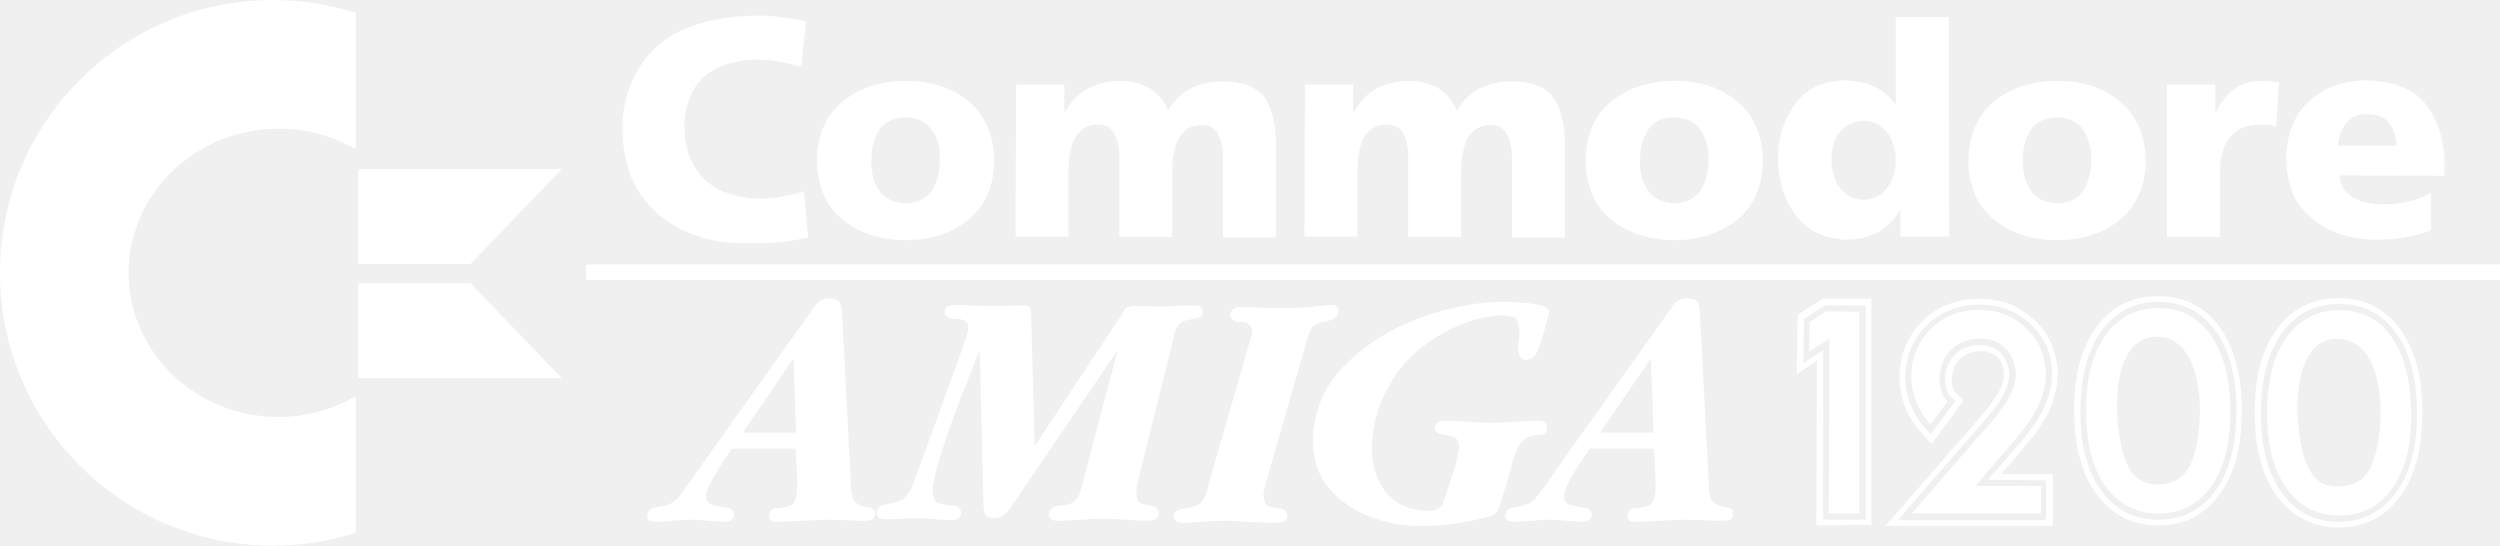
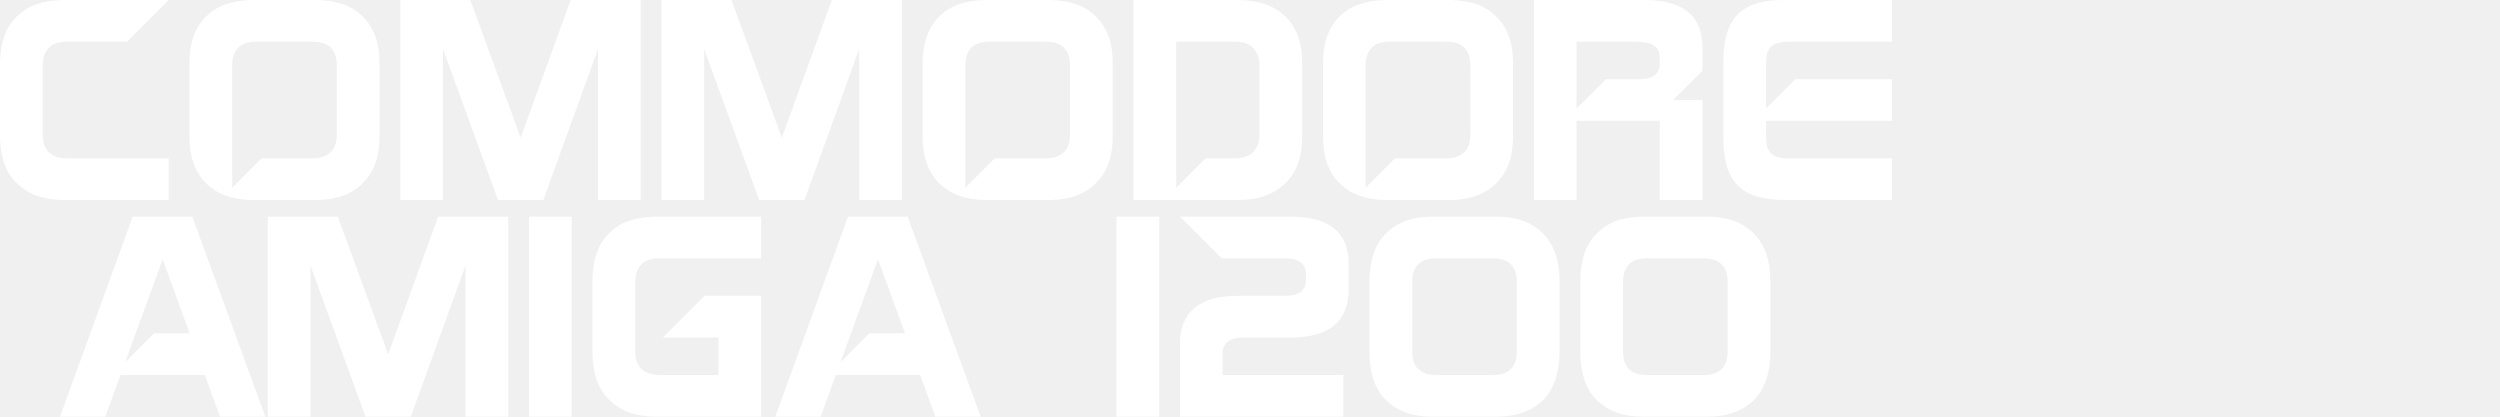
- <svg xmlns="http://www.w3.org/2000/svg" version="1.1" baseProfile="tiny" id="svg7148" x="0px" y="0px" viewBox="-64 344.8 482 105.2">
-   <path id="path3002" d="M -11.4 344.8 C -40.5 344.8 -64 368.4 -64 397.4 C -64 426.5 -40.4 450 -11.4 450 C -5.8 450 -0.4 449.1 4.6 447.5 L 4.6 421.2 C 0.2 423.7 -4.9 425.2 -10.3 425.2 C -26.3 425.2 -39.2 412.7 -39.2 397.4 C -39.2 382.1 -26.2 369.6 -10.3 369.6 C -4.8 369.6 0.3 371.1 4.6 373.6 L 4.6 347.3 C -0.4 345.7 -5.8 344.8 -11.4 344.8 Z" style="fill: rgb(255, 255, 255);" />
-   <polygon id="polygon9367" points="5.1 377.4 5.1 377.4 44.3 377.4 26.7 395.7 5.1 395.7" style="fill: rgb(255, 255, 255);" />
-   <polygon id="polygon9369" points="5.1 417.7 5.1 417.7 44.3 417.7 26.7 399.4 5.1 399.4" style="fill: rgb(255, 255, 255);" />
-   <path id="path3067" d="M 110.6 391.1 C 115.6 391.1 119.6 389.7 122.8 387.1 C 126 384.4 127.6 380.7 127.7 375.8 C 127.6 370.9 126 367.1 122.8 364.4 C 119.6 361.7 115.6 360.4 110.6 360.4 C 105.6 360.4 101.6 361.8 98.4 364.4 C 95.2 367 93.6 370.9 93.5 375.8 C 93.6 380.7 95.2 384.5 98.4 387.1 C 101.6 389.7 105.6 391.1 110.6 391.1 Z M 110.6 384 C 108.3 383.9 106.6 383.1 105.5 381.5 C 104.4 379.9 103.9 378 104 375.7 C 104 373.4 104.5 371.5 105.5 369.9 C 106.5 368.3 108.2 367.5 110.6 367.4 C 112.9 367.5 114.6 368.3 115.7 369.9 C 116.8 371.5 117.3 373.4 117.2 375.7 C 117.2 377.9 116.7 379.9 115.7 381.5 C 114.6 383.1 112.9 383.9 110.6 384 Z" style="fill: rgb(255, 255, 255);" />
-   <path id="path3069" d="M 131.8 390.4 L 142 390.4 L 142 378 C 142 374.9 142.5 372.5 143.5 371 C 144.5 369.5 145.9 368.8 147.7 368.8 C 149.1 368.8 150.2 369.4 150.8 370.5 C 151.4 371.6 151.8 373 151.8 374.7 L 151.8 390.5 L 162 390.5 L 162 378.1 C 162 375 162.5 372.6 163.5 371.1 C 164.5 369.6 165.9 368.9 167.7 368.9 C 169.1 368.9 170.2 369.5 170.8 370.6 C 171.4 371.7 171.8 373.1 171.8 374.8 L 171.8 390.6 L 182 390.6 L 182 373.3 C 182.1 369.3 181.4 366.2 180 363.9 C 178.6 361.7 175.8 360.5 171.6 360.5 C 169.5 360.5 167.5 360.9 165.7 361.8 C 163.9 362.7 162.4 364.1 161.2 366.1 C 160.4 364.2 159.2 362.8 157.6 361.8 C 156 360.9 154.1 360.4 152 360.4 C 149.7 360.4 147.5 360.9 145.7 361.9 C 143.8 362.9 142.4 364.4 141.3 366.5 L 141.2 366.5 L 141.2 361.1 L 131.9 361.1 L 131.8 390.4 L 131.8 390.4 Z" style="fill: rgb(255, 255, 255);" />
-   <path id="path3071" d="M 187.5 390.4 L 197.7 390.4 L 197.7 378 C 197.7 374.9 198.2 372.5 199.2 371 C 200.2 369.5 201.6 368.8 203.4 368.8 C 204.8 368.8 205.9 369.4 206.5 370.5 C 207.1 371.6 207.5 373 207.5 374.7 L 207.5 390.5 L 217.7 390.5 L 217.7 378.1 C 217.7 375 218.2 372.6 219.2 371.1 C 220.2 369.6 221.6 368.9 223.4 368.9 C 224.8 368.9 225.9 369.5 226.5 370.6 C 227.1 371.7 227.5 373.1 227.5 374.8 L 227.5 390.6 L 237.7 390.6 L 237.7 373.3 C 237.8 369.3 237.1 366.2 235.7 363.9 C 234.3 361.7 231.5 360.5 227.3 360.5 C 225.2 360.5 223.2 360.9 221.4 361.8 C 219.6 362.7 218.1 364.1 216.9 366.1 C 216.1 364.2 214.9 362.8 213.3 361.8 C 211.7 360.9 209.8 360.4 207.7 360.4 C 205.4 360.4 203.2 360.9 201.4 361.9 C 199.5 362.9 198.1 364.4 197 366.5 L 196.9 366.5 L 196.9 361.1 L 187.6 361.1 L 187.5 390.4 L 187.5 390.4 Z" style="fill: rgb(255, 255, 255);" />
-   <path id="path3073" d="M 258.8 391.1 C 263.8 391.1 267.8 389.7 271 387.1 C 274.2 384.4 275.8 380.7 275.9 375.8 C 275.8 370.9 274.2 367.1 271 364.4 C 267.8 361.7 263.8 360.4 258.8 360.4 C 253.8 360.4 249.8 361.8 246.6 364.4 C 243.4 367 241.8 370.9 241.7 375.8 C 241.8 380.7 243.4 384.5 246.6 387.1 C 249.8 389.7 253.9 391.1 258.8 391.1 Z M 258.8 384 C 256.5 383.9 254.8 383.1 253.7 381.5 C 252.6 379.9 252.1 378 252.2 375.7 C 252.2 373.4 252.7 371.5 253.7 369.9 C 254.7 368.3 256.4 367.5 258.8 367.4 C 261.1 367.5 262.8 368.3 263.9 369.9 C 265 371.5 265.5 373.4 265.4 375.7 C 265.4 377.9 264.9 379.9 263.9 381.5 C 262.8 383.1 261.2 383.9 258.8 384 Z" style="fill: rgb(255, 255, 255);" />
-   <path id="path3075" d="M 311.7 348.1 L 301.5 348.1 L 301.5 364.8 L 301.4 364.8 C 300.1 363.1 298.6 362 296.9 361.3 C 295.2 360.6 293.3 360.3 291.3 360.3 C 287.2 360.5 284.1 362 282 365 C 279.9 368 278.8 371.4 278.8 375.1 C 278.8 379.6 280 383.3 282.2 386.3 C 284.5 389.3 287.8 390.9 292.2 391 C 294.6 391 296.7 390.4 298.5 389.3 C 300.3 388.2 301.6 386.8 302.3 385.1 L 302.4 385.1 L 302.4 390.4 L 311.8 390.4 L 311.7 348.1 L 311.7 348.1 Z M 289.1 375.4 C 289.1 373.4 289.6 371.7 290.7 370.3 C 291.8 368.9 293.3 368.2 295.3 368.1 C 297.2 368.1 298.7 368.9 299.8 370.3 C 300.9 371.7 301.5 373.5 301.5 375.8 C 301.5 378 300.8 379.8 299.7 381.2 C 298.6 382.6 297.1 383.3 295.3 383.3 C 293.4 383.3 291.9 382.5 290.8 381.1 C 289.7 379.7 289.1 377.8 289.1 375.4 L 289.1 375.4 Z" style="fill: rgb(255, 255, 255);" />
-   <path id="path3077" d="M 332.6 391.1 C 337.6 391.1 341.6 389.7 344.8 387.1 C 348 384.4 349.6 380.7 349.7 375.8 C 349.6 370.9 348 367.1 344.8 364.4 C 341.6 361.7 337.6 360.4 332.6 360.4 C 327.6 360.4 323.6 361.8 320.4 364.4 C 317.2 367.1 315.6 370.9 315.5 375.8 C 315.6 380.7 317.2 384.5 320.4 387.1 C 323.6 389.7 327.7 391.1 332.6 391.1 Z M 332.6 384 C 330.3 383.9 328.6 383.1 327.5 381.5 C 326.5 379.9 325.9 378 326 375.7 C 326 373.4 326.5 371.5 327.5 369.9 C 328.5 368.3 330.2 367.5 332.6 367.4 C 334.9 367.5 336.6 368.3 337.7 369.9 C 338.7 371.5 339.3 373.4 339.2 375.7 C 339.2 377.9 338.7 379.9 337.7 381.5 C 336.7 383.1 335 383.9 332.6 384 Z" style="fill: rgb(255, 255, 255);" />
-   <path id="path3079" d="M 375.4 360.7 C 374.9 360.6 374.3 360.5 373.7 360.5 C 373.1 360.4 372.5 360.4 371.9 360.4 C 369.7 360.4 367.9 361 366.6 362.1 C 365.2 363.2 364.1 364.7 363.2 366.5 L 363.1 366.5 L 363.1 361.1 L 353.8 361.1 L 353.8 390.5 L 364 390.5 L 364 378.1 C 364 375.2 364.6 372.9 365.9 371.3 C 367.2 369.7 369 368.9 371.4 368.9 C 372 368.9 372.6 368.9 373.1 368.9 C 373.7 368.9 374.2 369 374.8 369.2 L 375.4 360.7 Z" style="fill: rgb(255, 255, 255);" />
-   <path id="path3081" d="M 407.3 378.7 L 407.3 376.8 C 407.4 372.3 406.2 368.4 404 365.3 C 401.7 362.1 397.9 360.5 392.5 360.3 C 387.8 360.3 384.1 361.7 381.2 364.3 C 378.3 367 376.8 370.7 376.8 375.6 C 376.9 380.5 378.5 384.3 381.7 386.9 C 384.9 389.6 388.9 390.9 393.9 391 C 395.8 391 397.7 390.9 399.5 390.6 C 401.3 390.3 403.1 389.8 404.7 389.2 L 404.7 382 C 403.2 382.8 401.6 383.4 400.1 383.7 C 398.6 384.1 397.1 384.2 395.7 384.2 C 393.2 384.2 391.2 383.8 389.7 382.9 C 388.2 382 387.3 380.6 387 378.6 L 407.3 378.7 L 407.3 378.7 Z M 386.8 372.9 C 386.9 371.2 387.4 369.7 388.3 368.6 C 389.2 367.4 390.6 366.8 392.4 366.8 C 394.4 366.8 395.9 367.4 396.7 368.6 C 397.6 369.8 398 371.2 398 372.9 L 386.8 372.9 Z" style="fill: rgb(255, 255, 255);" />
-   <path id="path3064" d="M 71.8 390.7 C 67.4 389.5 64 387.5 61.2 384.4 C 58.4 381.3 57.1 378.5 56.3 373.5 C 54.8 363.7 59 354.7 67.1 350.8 C 71.2 348.8 76.7 347.8 82.2 347.8 C 85.6 347.8 88.6 348.4 91.4 348.9 L 90.5 357.7 C 90.5 357.7 89.8 357.5 87.8 357 C 85.9 356.5 84 356.3 82.1 356.3 C 78.3 356.3 74.6 357.3 72.2 359.2 C 66.5 363.6 66.5 375.1 72.4 379.9 C 76 382.9 82.5 383.9 88.3 382.4 L 91 381.7 L 91.8 390.6 C 90.1 391 86.5 391.7 82.1 391.7 C 76.3 391.7 74.5 391.5 71.8 390.7 Z" style="fill: rgb(255, 255, 255);" />
-   <rect id="Line" x="49" y="395.8" width="369" height="3" style="fill: rgb(255, 255, 255);" />
-   <path id="path6187" d="M 104.7 443.9 C 104.7 443.4 104.6 443 104.3 442.9 C 104 442.7 103.7 442.6 103.2 442.6 C 101.6 442.3 100.7 441.7 100.4 440.8 C 100.1 439.8 100 438.6 100 437.1 L 98.4 406.3 C 98.4 405.2 98.3 404.3 98.1 403.5 C 97.9 402.8 97.2 402.4 95.9 402.3 C 94.8 402.3 94 402.7 93.5 403.3 C 93 403.9 92.5 404.7 91.9 405.5 L 72.1 433.3 L 68.8 438 C 68.1 439 67.4 439.9 66.7 440.8 C 65.9 441.7 64.9 442.2 63.7 442.4 C 63 442.5 62.4 442.6 61.8 442.8 C 61.2 443 60.9 443.5 60.8 444.3 C 60.8 444.8 61 445.1 61.3 445.2 C 61.6 445.3 62 445.4 62.4 445.4 C 63.5 445.4 64.7 445.3 65.9 445.2 C 67.1 445.1 68.2 445 69.4 445 C 70.5 445 71.5 445.1 72.5 445.2 C 73.5 445.3 74.6 445.3 75.6 445.4 C 76.1 445.4 76.5 445.3 76.9 445.1 C 77.3 444.9 77.5 444.5 77.5 444 C 77.4 443.2 77 442.8 76.1 442.7 C 75.2 442.6 74.4 442.4 73.5 442.2 C 72.6 442 72.2 441.4 72.1 440.3 C 72.3 439.2 73 437.6 74.3 435.6 C 75.6 433.6 76.5 432.1 77.1 431.3 L 89.4 431.3 C 89.5 432.6 89.5 433.9 89.6 435.2 C 89.7 436.5 89.7 437.8 89.7 439.1 C 89.6 440.9 89.2 442 88.3 442.3 C 87.4 442.6 86.5 442.8 85.7 442.8 C 84.8 442.8 84.3 443.4 84.3 444.3 C 84.3 444.7 84.4 445 84.7 445.2 C 85 445.4 85.3 445.4 85.7 445.4 C 87.4 445.4 89.1 445.3 90.8 445.2 C 92.5 445.1 94.2 445 95.9 445 C 97 445 98.2 445.1 99.3 445.1 C 100.4 445.2 101.6 445.2 102.7 445.2 C 103.2 445.2 103.7 445.1 104 445 C 104.5 444.8 104.7 444.5 104.7 443.9 L 104.7 443.9 Z M 89.5 428.2 L 79.2 428.2 L 89 413.9 L 89.5 428.2 Z" style="fill: rgb(255, 255, 255);" />
-   <path id="path4766" d="M 194.1 404.7 C 194.1 404.3 194 404.1 193.7 403.9 C 193.5 403.7 193.2 403.6 192.8 403.6 C 192.2 403.6 191.7 403.6 191.2 403.7 C 190.7 403.7 190.1 403.8 189.6 403.9 C 188.2 404 186.9 404.1 185.5 404.2 C 184.1 404.2 182.7 404.2 181.3 404.2 C 180.3 404.2 179.3 404.1 178.2 404.1 C 177.2 404 176.2 404 175.1 404 C 174.6 404 174.2 404.1 173.8 404.4 C 173.4 404.7 173.2 405.1 173.2 405.6 C 173.4 406.5 174.1 407 175.3 406.9 C 176.5 406.8 177.2 407.4 177.4 408.5 C 177.4 408.8 177.4 409.1 177.3 409.5 C 177.2 409.8 177.1 410.1 177 410.5 L 169.2 437.5 C 168.9 438.8 168.6 439.9 168.2 440.8 C 167.8 441.7 167 442.3 165.7 442.6 C 165.1 442.7 164.4 442.8 163.6 443 C 162.8 443.2 162.3 443.7 162.3 444.4 C 162.3 444.8 162.5 445.1 162.8 445.3 C 163.1 445.5 163.5 445.6 163.9 445.6 C 165.2 445.6 166.6 445.5 167.9 445.4 C 169.3 445.3 170.6 445.2 172 445.2 C 173.5 445.2 174.9 445.3 176.4 445.4 C 177.9 445.5 179.3 445.5 180.8 445.6 C 181.4 445.6 182.1 445.6 182.9 445.5 C 183.7 445.4 184.1 445 184.2 444.2 C 184.1 443.4 183.7 443 183 442.9 C 182.3 442.8 181.5 442.7 180.8 442.5 C 180.1 442.3 179.7 441.6 179.6 440.4 C 179.6 439.9 179.7 439.4 179.8 438.9 C 179.9 438.4 180.1 437.9 180.2 437.4 L 188 410.3 C 188.3 409.2 188.6 408.4 189 407.9 C 189.4 407.4 190.2 407 191.3 406.8 C 191.9 406.7 192.5 406.6 193.2 406.3 C 193.7 405.8 194 405.4 194.1 404.7 L 194.1 404.7 Z" style="fill: rgb(255, 255, 255);" />
-   <path id="path4768" d="M 234.7 405 C 234.6 404.3 233.9 403.9 232.7 403.6 C 231.4 403.3 230.1 403.2 228.7 403.1 C 227.3 403 226.4 403 225.9 403 C 220.7 403 215.3 404.1 209.7 406.1 C 204.1 408.2 199.3 411.2 195.3 415.2 C 191.3 419.2 189.2 424.1 189.1 429.9 C 189.2 433.6 190.2 436.6 192.3 439 C 194.4 441.4 196.9 443.2 200.1 444.4 C 203.2 445.6 206.4 446.2 209.8 446.2 C 211.8 446.2 213.8 446.1 215.9 445.8 C 217.9 445.6 219.9 445.2 221.9 444.7 C 222.6 444.6 223.3 444.4 223.8 444.1 C 224.3 443.9 224.7 443.4 225 442.6 C 225.5 441.1 226 439.5 226.5 437.9 C 227 436.3 227.4 434.7 227.8 433.2 C 228.5 431 229.4 429.6 230.4 429.2 C 231.4 428.8 232.3 428.6 233.1 428.6 C 233.9 428.6 234.3 428.1 234.3 427.1 C 234.3 426.7 234.1 426.4 233.8 426.2 C 233.5 426 233.1 425.9 232.8 425.9 C 231.3 425.9 229.7 426 228.2 426.1 C 226.6 426.2 225.1 426.3 223.5 426.3 C 222 426.3 220.5 426.2 219.1 426.1 C 217.6 426 216.1 425.9 214.7 425.9 C 214.2 425.9 213.7 426 213.3 426.2 C 212.8 426.4 212.6 426.8 212.6 427.3 C 212.7 428 213.1 428.4 213.8 428.5 C 214.6 428.6 215.3 428.7 216.1 429 C 216.9 429.2 217.3 429.9 217.3 431 C 217.2 432.2 216.9 433.7 216.2 435.8 C 215.6 437.8 215 439.4 214.6 440.7 C 214.4 441.6 214 442.3 213.6 442.7 C 213.2 443.1 212.5 443.3 211.5 443.3 C 207.9 443.2 205.1 442.1 203.3 439.8 C 201.4 437.5 200.5 434.7 200.5 431.2 C 200.5 428 201.2 424.8 202.5 421.8 C 203.8 418.8 205.6 416.1 207.8 413.8 C 210 411.6 212.8 409.7 216 408.1 C 219.3 406.5 222.5 405.7 225.7 405.6 C 227.2 405.6 228.1 405.9 228.5 406.5 C 228.8 407.1 229 408.1 228.9 409.5 C 228.9 409.9 228.9 410.2 228.8 410.6 C 228.8 411 228.7 411.3 228.7 411.7 C 228.7 412.3 228.8 412.9 229 413.4 C 229.2 413.9 229.7 414.2 230.4 414.2 C 231.2 414.1 231.7 413.8 232.1 413.1 C 232.5 412.4 232.7 411.7 232.9 411.1 C 233.1 410.6 233.4 409.6 233.9 408 C 234.3 406.4 234.6 405.4 234.7 405 L 234.7 405 L 234.7 405 Z" style="fill: rgb(255, 255, 255);" />
-   <path id="path4770" d="M 270.1 443.9 C 270.1 443.4 270 443 269.7 442.9 C 269.4 442.7 269.1 442.6 268.6 442.6 C 267 442.3 266.1 441.7 265.8 440.8 C 265.5 439.8 265.4 438.6 265.4 437.1 L 263.8 406.3 C 263.8 405.2 263.7 404.3 263.5 403.5 C 263.3 402.8 262.6 402.4 261.3 402.3 C 260.2 402.3 259.4 402.7 258.9 403.3 C 258.4 403.9 257.9 404.7 257.3 405.5 L 237.5 433.3 L 234.2 438 C 233.5 439 232.8 439.9 232.1 440.8 C 231.3 441.7 230.3 442.2 229.1 442.4 C 228.4 442.5 227.8 442.6 227.2 442.8 C 226.6 443 226.3 443.5 226.2 444.3 C 226.2 444.8 226.4 445.1 226.7 445.2 C 227 445.3 227.4 445.4 227.8 445.4 C 228.9 445.4 230.1 445.3 231.3 445.2 C 232.5 445.1 233.6 445 234.8 445 C 235.9 445 236.9 445.1 237.9 445.2 C 239 445.3 240 445.3 241 445.4 C 241.5 445.4 241.9 445.3 242.3 445.1 C 242.7 444.9 242.9 444.5 242.9 444 C 242.8 443.2 242.4 442.8 241.5 442.7 C 240.6 442.6 239.8 442.4 238.9 442.2 C 238 442 237.6 441.4 237.5 440.3 C 237.7 439.2 238.4 437.6 239.7 435.6 C 241 433.6 241.9 432.1 242.5 431.3 L 254.9 431.3 C 255 432.6 255 433.9 255.1 435.2 C 255.2 436.5 255.2 437.8 255.2 439.1 C 255.1 440.9 254.7 442 253.8 442.3 C 252.9 442.6 252 442.8 251.2 442.8 C 250.3 442.8 249.8 443.4 249.8 444.3 C 249.8 444.7 249.9 445 250.2 445.2 C 250.5 445.4 250.8 445.4 251.2 445.4 C 252.9 445.4 254.6 445.3 256.3 445.2 C 258 445.1 259.7 445 261.4 445 C 262.5 445 263.7 445.1 264.8 445.1 C 265.9 445.2 267.1 445.2 268.2 445.2 C 268.7 445.2 269.2 445.1 269.5 445 C 269.9 444.8 270.1 444.5 270.1 443.9 L 270.1 443.9 Z M 254.8 428.2 L 244.5 428.2 L 254.3 413.9 L 254.8 428.2 Z" style="fill: rgb(255, 255, 255);" />
-   <path id="path4764" d="M 167.9 404.9 C 167.9 404.5 167.8 404.2 167.5 404 C 167.3 403.8 167 403.7 166.6 403.7 C 165.3 403.7 164 403.7 162.7 403.8 C 161.4 403.9 160.1 403.9 158.8 403.9 C 158.1 403.9 157.1 403.8 155.7 403.8 C 154.3 403.8 153.4 403.9 152.9 404.3 C 152.8 404.4 152.7 404.6 152.7 404.7 C 152.6 404.9 152.5 405 152.5 405.1 L 135.5 430.8 L 134.8 405.5 C 134.8 405 134.8 404.6 134.7 404.3 C 134.6 403.9 134.3 403.8 133.8 403.7 C 132.4 403.7 130.9 403.7 129.5 403.8 C 128.1 403.8 126.6 403.8 125.2 403.8 C 124.4 403.8 123.6 403.7 122.8 403.7 C 122 403.6 121.2 403.6 120.4 403.6 C 119.9 403.6 119.4 403.7 118.9 403.8 C 118.4 404 118.2 404.3 118.1 404.9 C 118.3 405.9 119.1 406.4 120.4 406.3 C 121.8 406.3 122.5 406.8 122.7 407.7 C 122.7 408.4 122.5 409.1 122.3 409.8 C 122 410.5 121.8 411.2 121.6 411.8 C 120.1 416 118.6 420.1 117.1 424.3 C 115.6 428.5 114.1 432.6 112.5 436.8 C 111.9 438.6 111.3 439.8 110.7 440.5 C 110.1 441.2 108.9 441.7 107 442 C 106.5 442.1 106 442.2 105.6 442.5 C 105.2 442.7 105 443.1 105 443.7 C 105 444.2 105.2 444.5 105.5 444.7 C 105.8 444.8 106.2 444.9 106.7 444.9 C 107.8 444.9 108.9 444.9 110 444.8 C 111.1 444.7 112.2 444.7 113.3 444.7 C 114.3 444.7 115.3 444.8 116.3 444.9 C 117.3 445 118.3 445 119.3 445.1 C 119.8 445.1 120.2 445 120.6 444.8 C 121 444.6 121.2 444.2 121.3 443.7 C 121.2 442.8 120.8 442.4 119.9 442.3 C 119 442.2 118.1 442.1 117.2 441.9 C 116.3 441.7 115.8 440.9 115.8 439.5 C 115.9 437.6 116.6 434.7 117.9 430.8 C 119.2 427 120.5 423.2 122 419.6 C 123.4 416 124.4 413.6 124.9 412.3 L 125.6 441.7 C 125.6 442.6 125.7 443.3 125.9 443.9 C 126.1 444.4 126.7 444.7 127.7 444.7 C 128.7 444.7 129.5 444.3 130.1 443.6 C 130.7 442.9 131.2 442.2 131.7 441.4 L 151.5 412.3 L 145 436.9 C 144.8 438 144.5 439 144.1 440.1 C 143.7 441.2 142.9 441.8 141.8 442.1 C 141.1 442.1 140.4 442.3 139.6 442.4 C 138.8 442.6 138.3 443.1 138.2 443.9 C 138.2 444.4 138.4 444.7 138.7 444.9 C 139 445.1 139.4 445.2 139.8 445.2 C 141.2 445.2 142.7 445.1 144.1 445 C 145.5 444.9 147 444.8 148.4 444.8 C 149.9 444.8 151.4 444.9 152.8 445 C 154.3 445.1 155.8 445.2 157.2 445.2 C 157.8 445.2 158.2 445.1 158.7 444.9 C 159.1 444.7 159.4 444.3 159.4 443.7 C 159.3 443 159 442.5 158.3 442.4 C 157.6 442.3 156.9 442.1 156.2 441.9 C 155.5 441.7 155.1 441.1 155.1 440 C 155.1 439.3 155.2 438.5 155.4 437.7 C 155.6 436.9 155.7 436.2 155.9 435.5 L 162.2 410.2 C 162.4 409.1 162.7 408.2 163.1 407.6 C 163.5 407 164.2 406.6 165.4 406.4 C 166 406.4 166.6 406.2 167.2 406 C 167.5 406.1 167.9 405.7 167.9 404.9 L 167.9 404.9 Z" style="fill: rgb(255, 255, 255);" />
-   <path d="M 286.3 414.4 L 282.4 416.9 L 282.6 405.5 L 287.4 402.4 L 296.8 402.4 L 296.8 446 L 286.2 446.1 L 286.3 414.4 L 286.3 414.4 Z M 287.5 412.3 L 287.5 445 L 295.7 445 L 295.7 403.7 L 287.8 403.7 L 283.8 406.3 L 283.7 414.8 L 287.5 412.3 Z" style="fill: rgb(255, 255, 255);" />
-   <polygon points="288.6 443.8 288.7 410.1 284.8 412.6 284.9 406.9 288.1 404.8 294.5 404.9 294.5 443.8" style="fill: rgb(255, 255, 255);" />
-   <path d="M 321.8 436.2 L 331.8 436.2 L 331.8 446.2 L 299.5 446.2 L 315.8 427.5 C 317 426.2 318.2 424.8 319.3 423.4 C 321.3 420.8 323.6 417.5 321.6 414.3 C 320.3 412.1 317 412.1 315 413.2 C 313.5 414 312.6 415.5 312.4 417.1 C 312.2 418.1 312.3 419.9 313.1 420.6 L 314.6 422 L 308.4 430.4 L 306.5 428.3 C 304.1 425.7 302.6 422.5 302.3 418.9 C 302 415.7 302.7 412.4 304.3 409.7 C 305.9 407 308.2 404.9 311.1 403.7 C 314.3 402.3 317.9 402.1 321.3 402.8 C 326 403.8 330.4 407.5 331.9 412.1 C 333.1 415.9 333 418.9 331.6 422.7 C 330.4 425.9 328.3 428.7 326.1 431.2 C 324.8 432.8 323.3 434.5 321.8 436.2 L 321.8 436.2 Z M 319.3 437.3 C 321.3 434.9 323.3 432.7 325.3 430.4 C 327.4 427.9 329.4 425.3 330.6 422.2 C 331.9 418.7 332 415.9 330.9 412.4 C 329.5 408.2 325.4 404.8 321.1 403.9 C 317.9 403.2 314.6 403.4 311.6 404.7 C 309 405.9 306.8 407.8 305.3 410.3 C 303.8 412.9 303.1 415.9 303.4 418.8 C 303.7 422.1 305.1 425.1 307.3 427.5 L 308.2 428.5 L 313 422.1 L 312.2 421.4 C 311.1 420.4 310.9 418.3 311.1 416.9 C 311.4 414.9 312.5 413.1 314.3 412.1 C 316.9 410.8 320.8 411 322.4 413.7 C 324.7 417.4 322.5 421.1 320 424.2 C 318.9 425.6 317.7 426.9 316.5 428.3 L 301.9 445.1 L 330.5 445.1 L 330.5 437.4 L 319.3 437.3 L 319.3 437.3 Z" style="fill: rgb(255, 255, 255);" />
-   <path d="M 329.5 443.8 L 304.6 443.8 L 317.5 428.9 C 321.3 424.6 327.1 418.9 323.5 413 C 321.6 409.9 317.2 409.3 313.9 411 C 309.3 413.3 309 419.9 311.5 422.2 L 308.2 426.6 C 299.5 417 307.1 402 320.8 404.9 C 324.6 405.7 328.4 408.8 329.7 412.7 C 330.8 416 330.7 418.5 329.5 421.8 C 327.5 427.2 322.2 431.8 316.9 438.5 L 329.5 438.5 L 329.5 443.8 Z" style="fill: rgb(255, 255, 255);" />
-   <path d="M 364.2 408.2 C 361.3 404 357.2 401.9 352.1 401.9 C 347 401.9 342.9 404 340 408.1 C 336.8 412.6 335.9 418.5 335.9 423.9 C 335.9 429.4 336.8 435.2 340 439.8 C 342.9 443.9 347 446.1 352.1 446.1 C 357.1 446.1 361.2 444 364.1 439.9 C 367.3 435.4 368.2 429.7 368.2 424.3 C 368.3 418.9 367.4 412.9 364.2 408.2 Z M 363.2 439.3 C 360.5 443.1 356.7 445 352.1 445 C 347.4 445 343.7 443.1 341 439.2 C 337.9 434.8 337.1 429.2 337.1 424 C 337.1 418.8 338 413.2 341 408.8 C 343.7 405 347.5 403 352.1 403 C 356.8 403 360.6 404.9 363.3 408.8 C 366.4 413.2 367.2 419 367.2 424.3 C 367.1 429.5 366.3 435 363.2 439.3 Z" style="fill: rgb(255, 255, 255);" />
-   <path d="M 362.3 409.5 C 359.9 406 356.5 404.2 352.1 404.2 C 347.8 404.2 344.4 406 341.9 409.5 C 339.4 413 338.2 417.8 338.2 424 C 338.2 430.2 339.4 435 341.9 438.5 C 344.4 442 347.8 443.8 352.1 443.8 C 356.4 443.8 359.8 442.1 362.3 438.6 C 364.8 435.1 366 430.4 366 424.3 C 366 418 364.8 413.1 362.3 409.5 Z M 358.1 434.8 C 356.8 437.1 354.8 438.2 352 438.2 C 349.2 438.2 347.5 437 346.3 434.7 C 343.5 429.5 341.8 409.5 352 409.7 C 362.2 410.1 361 429.9 358.1 434.8 Z" style="fill: rgb(255, 255, 255);" />
-   <path d="M 399 408.6 C 396.1 404.4 392 402.3 386.9 402.3 C 381.8 402.3 377.7 404.4 374.8 408.5 C 371.6 413 370.7 418.9 370.7 424.3 C 370.7 429.8 371.6 435.6 374.8 440.2 C 377.7 444.3 381.8 446.5 386.9 446.5 C 391.9 446.5 396 444.4 398.9 440.3 C 402.1 435.8 403 430.1 403 424.7 C 403.1 419.2 402.2 413.2 399 408.6 Z M 398 439.7 C 395.3 443.5 391.5 445.4 386.9 445.4 C 382.2 445.4 378.5 443.5 375.8 439.6 C 372.7 435.2 371.9 429.6 371.9 424.4 C 371.9 419.2 372.8 413.6 375.8 409.2 C 378.5 405.4 382.3 403.4 386.9 403.4 C 391.6 403.4 395.4 405.3 398.1 409.2 C 401.2 413.6 402 419.4 402 424.7 C 402 429.9 401.1 435.4 398 439.7 Z" style="fill: rgb(255, 255, 255);" />
-   <path d="M 397.2 409.9 C 394.8 406.4 391.4 404.6 387 404.6 C 382.7 404.6 379.3 406.4 376.8 409.9 C 374.3 413.4 373.1 418.2 373.1 424.4 C 373.1 430.6 374.3 435.4 376.8 438.9 C 379.3 442.4 382.7 444.2 387 444.2 C 391.3 444.2 394.7 442.5 397.2 439 C 399.7 435.5 400.9 430.8 400.9 424.7 C 400.8 418.4 399.6 413.4 397.2 409.9 Z M 392.9 435.2 C 391.6 437.5 389.6 438.6 386.8 438.6 C 384 438.6 382.3 437.4 381.1 435.1 C 378.3 429.9 376.6 409.9 386.8 410.1 C 397.1 410.5 395.8 430.2 392.9 435.2 Z" style="fill: rgb(255, 255, 255);" />
+ <svg xmlns="http://www.w3.org/2000/svg" version="1.1" id="vertical" x="0px" y="0px" viewBox="0 0 240 40" width="240" height="40">
+   <defs id="defs2" />
+   <path d="m 6.016,0.003 h 10.176 l -4,4 H 6.4 q -1.168,0 -1.728,0.608 -0.576,0.576 -0.576,1.728 v 6.56 q 0,1.12 0.576,1.696 0.288,0.288 0.72,0.448 0.432,0.16 1.008,0.16 h 9.792 v 4 H 6.016 q -1.456,-0.032 -2.544,-0.432 -1.072,-0.4 -1.872,-1.2 -0.8,-0.768 -1.184,-1.856 -0.384,-1.104 -0.416,-2.56 V 5.987 q 0.032,-1.424 0.416,-2.512 0.384,-1.104 1.184,-1.872 0.8,-0.8 1.872,-1.184 1.088,-0.384 2.544,-0.416 z M 18.192,5.987 q 0,-1.424 0.4,-2.512 0.4,-1.104 1.168,-1.872 0.8,-0.8 1.888,-1.184 1.104,-0.384 2.528,-0.416 h 6.272 q 1.424,0.032 2.512,0.416 1.104,0.384 1.872,1.184 1.6,1.552 1.6,4.384 v 7.168 q 0,2.864 -1.6,4.416 -1.536,1.584 -4.384,1.632 h -6.272 q -2.832,-0.048 -4.416,-1.632 -1.568,-1.568 -1.568,-4.416 z m 4.096,0.32 V 18.019 l 2.816,-2.816 h 4.96 q 0.56,0 0.976,-0.16 0.432,-0.16 0.72,-0.448 0.576,-0.576 0.576,-1.696 V 6.307 q 0,-1.152 -0.576,-1.728 -0.576,-0.576 -1.696,-0.576 h -5.504 q -1.12,0 -1.696,0.576 -0.576,0.576 -0.576,1.728 z m 32.496,-6.304 h 6.72 V 19.203 h -4.096 V 4.707 l -5.248,14.496 h -4.352 l -5.28,-14.496 V 19.203 h -4.096 V 0.003 h 6.72 l 4.832,13.216 z m 25.072,0 h 6.72 V 19.203 h -4.096 V 4.707 l -5.248,14.496 h -4.352 l -5.28,-14.496 V 19.203 h -4.096 V 0.003 h 6.72 l 4.832,13.216 z M 88.576,5.987 q 0,-1.424 0.4,-2.512 0.4,-1.104 1.168,-1.872 0.8,-0.8 1.888,-1.184 1.104,-0.384 2.528,-0.416 h 6.272 q 1.424,0.032 2.512,0.416 1.104,0.384 1.872,1.184 1.6,1.552 1.6,4.384 v 7.168 q 0,2.864 -1.6,4.416 -1.536,1.584 -4.384,1.632 h -6.272 q -2.832,-0.048 -4.416,-1.632 -1.568,-1.568 -1.568,-4.416 z m 4.096,0.32 V 18.019 l 2.816,-2.816 h 4.96 q 0.56,0 0.976,-0.16 0.432,-0.16 0.72,-0.448 0.576,-0.576 0.576,-1.696 V 6.307 q 0,-1.152 -0.576,-1.728 -0.576,-0.576 -1.696,-0.576 h -5.504 q -1.12,0 -1.696,0.576 -0.576,0.576 -0.576,1.728 z M 108.816,19.203 V 0.003 h 10.176 q 1.424,0.032 2.512,0.416 1.104,0.384 1.904,1.184 1.6,1.552 1.6,4.384 v 7.168 q 0,2.864 -1.6,4.416 -1.584,1.584 -4.416,1.632 z m 4.096,-15.2 V 18.019 l 2.816,-2.816 h 2.848 q 0.576,0 1.008,-0.16 0.432,-0.16 0.72,-0.448 0.288,-0.288 0.448,-0.704 0.16,-0.416 0.16,-0.992 V 6.339 q 0,-1.12 -0.608,-1.728 -0.56,-0.608 -1.728,-0.608 z m 14.096,1.984 q 0,-1.424 0.4,-2.512 0.4,-1.104 1.168,-1.872 0.8,-0.8 1.888,-1.184 1.104,-0.384 2.528,-0.416 h 6.272 q 1.424,0.032 2.512,0.416 1.104,0.384 1.872,1.184 1.6,1.552 1.6,4.384 v 7.168 q 0,2.864 -1.6,4.416 -1.536,1.584 -4.384,1.632 h -6.272 q -2.832,-0.048 -4.416,-1.632 -1.568,-1.568 -1.568,-4.416 z m 4.096,0.32 V 18.019 l 2.816,-2.816 h 4.96 q 0.56,0 0.976,-0.16 0.432,-0.16 0.72,-0.448 0.576,-0.576 0.576,-1.696 V 6.307 q 0,-1.152 -0.576,-1.728 -0.576,-0.576 -1.696,-0.576 h -5.504 q -1.12,0 -1.696,0.576 -0.576,0.576 -0.576,1.728 z m 26.768,-6.304 q 2.8,0 4.192,1.152 1.376,1.136 1.376,3.424 v 2.208 l -2.816,2.816 h 2.816 v 9.6 h -4.096 v -7.6 h -8 v 7.6 h -4.096 V 0.003 Z m 1.472,6.064 v -0.496 q 0,-0.784 -0.512,-1.152 -0.48,-0.384 -1.504,-0.384 v -0.032 h -5.984 v 6.416 l 2.816,-2.816 h 3.168 q 1.024,0 1.504,-0.384 0.512,-0.368 0.512,-1.152 z m 12.112,-6.064 h 10.176 V 4.003 h -9.888 q -1.248,0 -1.728,0.48 -0.272,0.272 -0.384,0.704 -0.096,0.432 -0.096,1.056 v 4.176 l 2.816,-2.816 h 9.28 v 4 h -12.096 v 1.36 q 0,0.624 0.096,1.056 0.112,0.432 0.384,0.704 0.48,0.48 1.728,0.48 h 9.888 v 4 h -10.176 q -1.648,0 -2.8,-0.336 -1.136,-0.352 -1.84,-1.072 -0.704,-0.704 -1.04,-1.856 -0.336,-1.168 -0.336,-2.784 V 6.019 q 0,-3.264 1.376,-4.64 0.704,-0.704 1.84,-1.056 1.152,-0.352 2.8,-0.32 z" id="text13" style="font-size:32px;line-height:0.1;font-family:Gayatri;-inkscape-font-specification:Gayatri;fill:#ffffff" aria-label="COMMODORE" />
+   <path d="m 19.664,36 h -8.096 l -1.456,4 H 5.76 L 12.736,20.8 h 5.728 l 7.008,19.2 h -4.352 l -1.456,-4 z m -4.88,-4 h 3.424 l -2.592,-7.104 -3.6,9.872 2.768,-2.768 z M 42.064,20.8 h 6.72 V 40 h -4.096 V 25.504 L 39.44,40 h -4.352 l -5.28,-14.496 V 40 h -4.096 V 20.8 h 6.72 l 4.832,13.216 4.8,-13.216 z m 8.72,0 h 4.096 V 40 h -4.096 V 20.8 Z m 12.08,0 h 10.208 v 4 h -9.792 q -1.168,0 -1.728,0.608 -0.576,0.576 -0.576,1.728 v 6.56 q 0,1.12 0.576,1.696 0.288,0.288 0.72,0.448 0.432,0.16 1.008,0.16 h 5.696 v -3.6 h -5.344 l 4,-4 h 5.44 V 40 h -3.904 -6.304 q -2.848,-0.048 -4.384,-1.632 -0.8,-0.768 -1.184,-1.856 -0.384,-1.104 -0.416,-2.56 v -7.168 q 0.032,-1.424 0.416,-2.512 0.384,-1.104 1.184,-1.872 0.768,-0.8 1.856,-1.184 1.104,-0.384 2.528,-0.416 z M 88.336,36 h -8.096 l -1.456,4 h -4.352 l 6.976,-19.2 h 5.728 l 7.008,19.2 h -4.352 l -1.456,-4 z m -4.88,-4 h 3.424 l -2.592,-7.104 -3.6,9.872 2.768,-2.768 z M 107.184,20.8 h 4.096 V 40 h -4.096 V 20.8 Z m 11.664,7.6 h 4.512 q 0.976,0 1.504,-0.384 0.512,-0.416 0.512,-1.152 v -0.528 q 0,-0.736 -0.512,-1.152 -0.528,-0.384 -1.504,-0.384 h -6.08 l -4,-4 h 10.624 q 5.568,0 5.568,4.544 v 2.448 q 0,2.288 -1.408,3.456 -1.392,1.152 -4.16,1.152 h -4.512 q -0.976,0 -1.504,0.384 -0.24,0.192 -0.384,0.48 -0.128,0.272 -0.128,0.64 V 36 h 11.584 v 4 h -15.68 v -7.024 q 0,-1.152 0.352,-2 0.352,-0.848 1.056,-1.424 1.392,-1.152 4.16,-1.152 z m 12.624,-1.616 q 0.032,-1.424 0.416,-2.512 0.384,-1.104 1.184,-1.872 0.8,-0.8 1.872,-1.2 1.088,-0.4 2.544,-0.4 h 6.208 q 2.816,0 4.416,1.6 1.552,1.552 1.6,4.384 v 7.232 q -0.048,2.816 -1.6,4.416 -0.8,0.768 -1.904,1.168 -1.088,0.4 -2.512,0.4 h -6.208 q -1.456,0 -2.544,-0.4 -1.072,-0.4 -1.872,-1.168 -0.8,-0.8 -1.184,-1.888 -0.384,-1.104 -0.416,-2.528 z m 4.096,0.32 v 6.624 q 0,1.12 0.576,1.696 0.576,0.576 1.728,0.576 h 5.44 q 1.152,0 1.728,-0.576 0.576,-0.576 0.576,-1.696 v -6.624 q 0,-1.152 -0.576,-1.728 -0.576,-0.576 -1.728,-0.576 h -5.44 q -1.152,0 -1.728,0.576 -0.576,0.576 -0.576,1.728 z m 16.144,-0.32 q 0.032,-1.424 0.416,-2.512 0.384,-1.104 1.184,-1.872 0.8,-0.8 1.872,-1.2 1.088,-0.4 2.544,-0.4 h 6.208 q 2.816,0 4.416,1.6 1.552,1.552 1.6,4.384 v 7.232 q -0.048,2.816 -1.6,4.416 -0.8,0.768 -1.904,1.168 -1.088,0.4 -2.512,0.4 h -6.208 q -1.456,0 -2.544,-0.4 -1.072,-0.4 -1.872,-1.168 -0.8,-0.8 -1.184,-1.888 -0.384,-1.104 -0.416,-2.528 z m 4.096,0.32 v 6.624 q 0,1.12 0.576,1.696 0.576,0.576 1.728,0.576 h 5.44 q 1.152,0 1.728,-0.576 0.576,-0.576 0.576,-1.696 v -6.624 q 0,-1.152 -0.576,-1.728 -0.576,-0.576 -1.728,-0.576 h -5.44 q -1.152,0 -1.728,0.576 -0.576,0.576 -0.576,1.728 z" id="text14" style="font-size:32px;line-height:0.1;font-family:Gayatri;-inkscape-font-specification:Gayatri;fill:#ffffff" aria-label=" AMIGA  1200" />
</svg>
